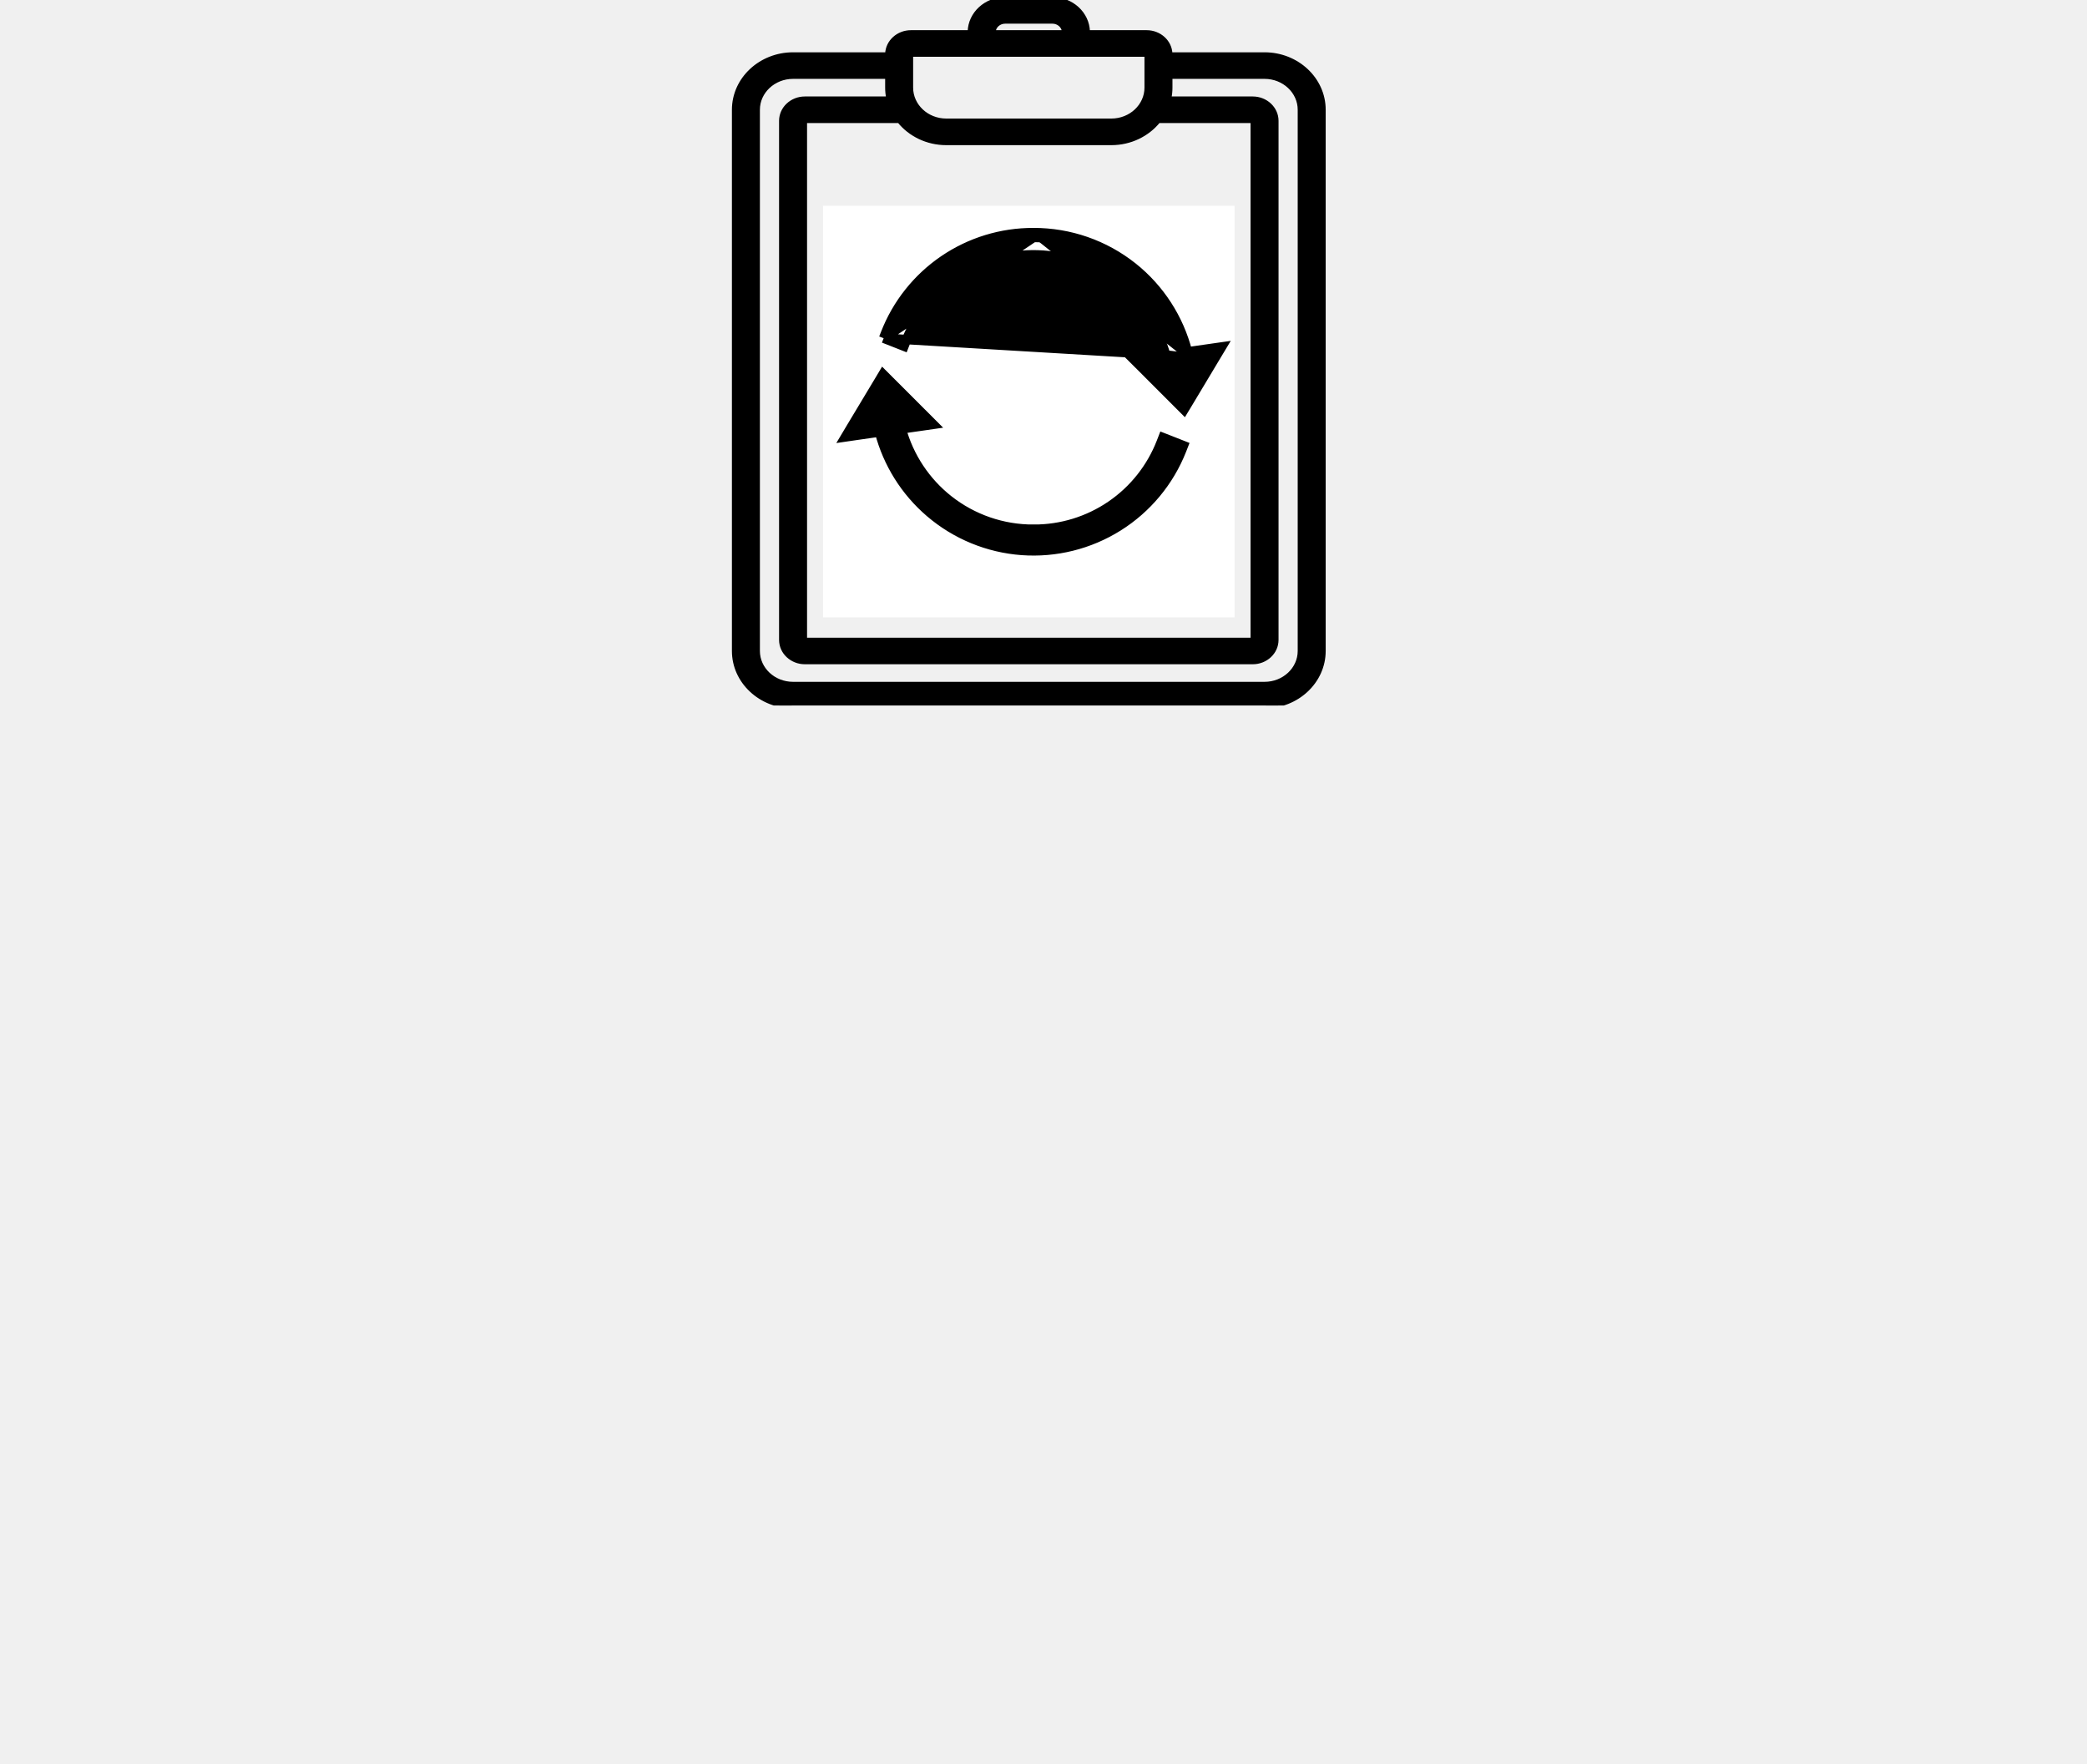
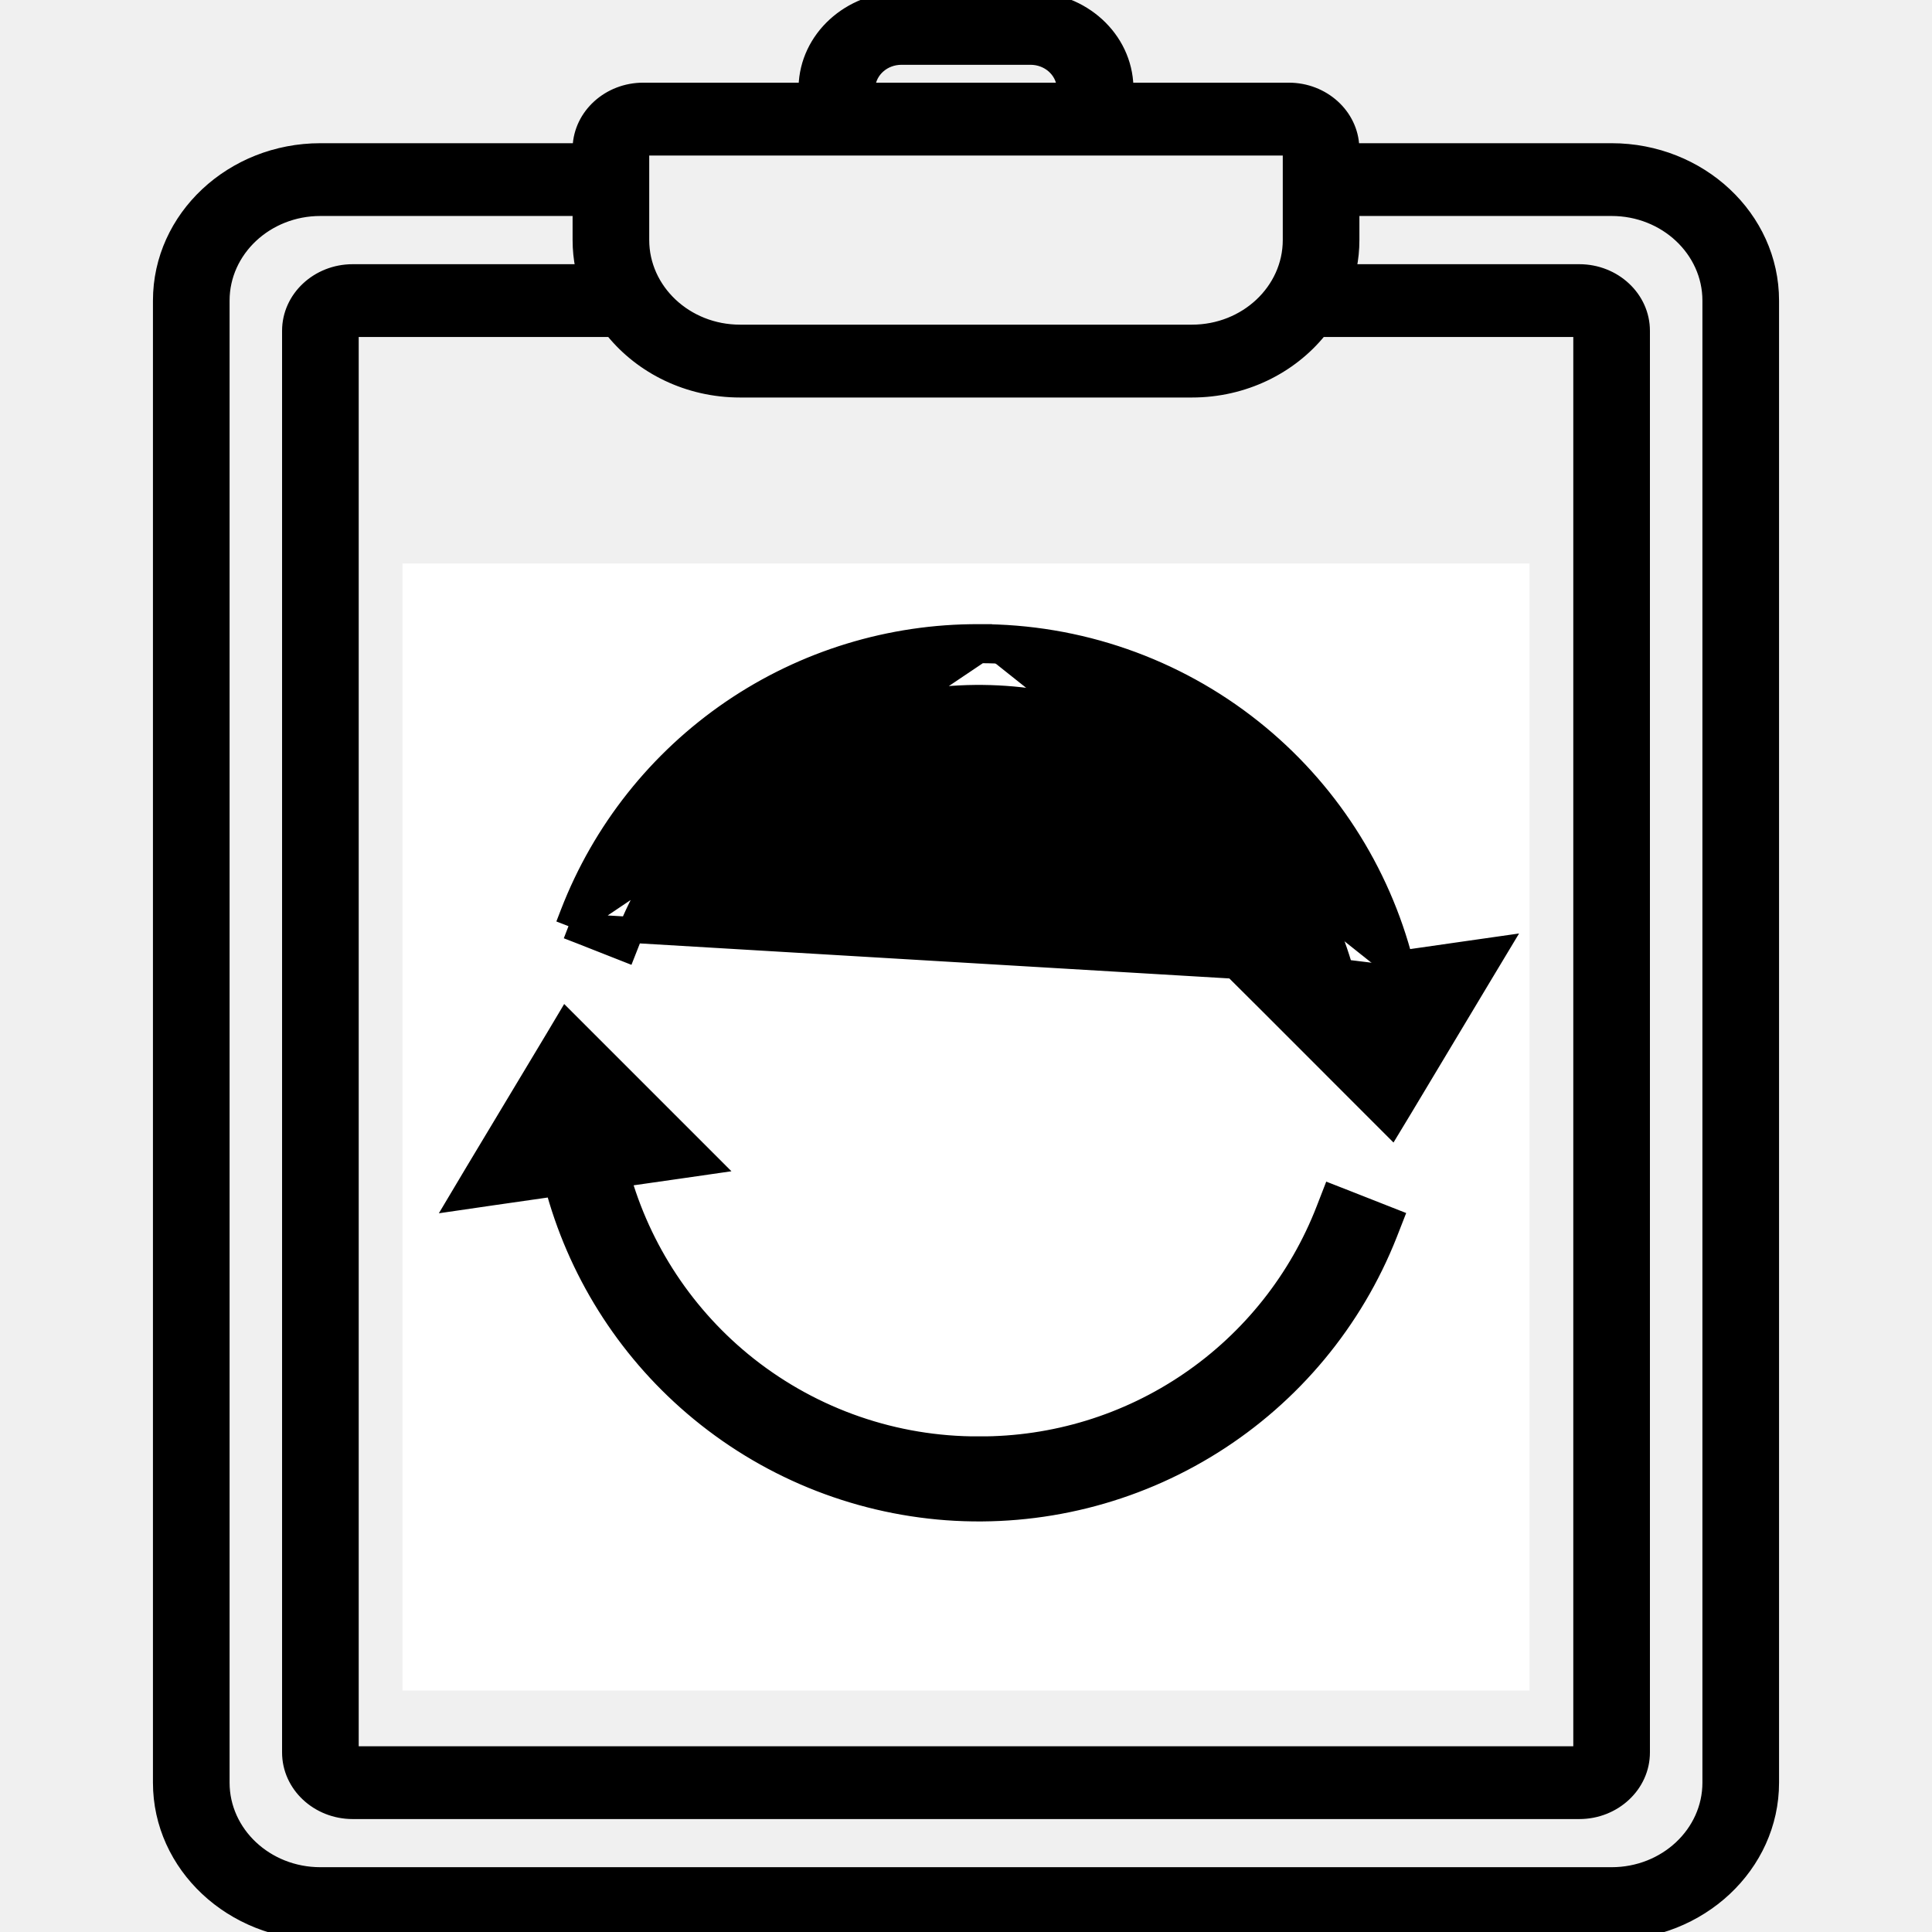
- <svg xmlns="http://www.w3.org/2000/svg" width="71" height="60" viewBox="0 0 71 60" fill="none">
-   <g clip-path="url(#clip0_412_378)">
-     <path d="M38.985 2.228L38.985 2.228L38.985 2.234L38.985 2.235V2.982C38.985 3.586 38.46 4.083 37.807 4.083H32.193C31.54 4.083 31.015 3.586 31.015 2.982V1.882H38.985V2.227L38.985 2.228ZM43.02 1.829H39.836C39.822 1.409 39.454 1.077 39.01 1.077H37.03C37.014 0.45 36.467 -0.05 35.802 -0.05H34.198C33.533 -0.05 32.985 0.45 32.97 1.077H30.99C30.546 1.077 30.178 1.409 30.163 1.829H26.98C25.864 1.829 24.95 2.68 24.95 3.734V22.145C24.95 23.198 25.864 24.05 26.98 24.05H43.02C44.136 24.05 45.05 23.198 45.05 22.145V3.734C45.05 2.68 44.136 1.829 43.02 1.829ZM37.807 4.888C38.464 4.888 39.05 4.593 39.421 4.136H42.594V21.743H27.406V4.136H30.579C30.95 4.593 31.536 4.888 32.193 4.888H37.807ZM33.823 1.077C33.837 0.9 33.997 0.755 34.198 0.755H35.802C36.002 0.755 36.162 0.9 36.177 1.077H33.823ZM44.198 22.145C44.198 22.749 43.673 23.245 43.02 23.245H26.98C26.327 23.245 25.802 22.749 25.802 22.145V3.734C25.802 3.13 26.327 2.633 26.98 2.633H30.163V2.982C30.163 3.102 30.175 3.218 30.198 3.332H27.381C26.928 3.332 26.554 3.678 26.554 4.11V21.769C26.554 22.201 26.928 22.547 27.381 22.547H42.619C43.072 22.547 43.446 22.201 43.446 21.769V4.11C43.446 3.678 43.072 3.332 42.619 3.332H39.802C39.825 3.218 39.837 3.102 39.837 2.982V2.633H43.02C43.673 2.633 44.198 3.13 44.198 3.734V22.145Z" fill="black" stroke="black" stroke-width="0.1" />
-     <g clip-path="url(#clip1_412_378)">
-       <rect width="14" height="14" transform="translate(27.9999 7)" fill="white" />
-       <path d="M30.062 11.505L30.12 11.355C30.513 10.338 31.206 9.466 32.106 8.851C33.006 8.237 34.071 7.911 35.16 7.915M30.062 11.505L35.16 8.077M30.062 11.505L30.212 11.563L30.603 11.717L30.753 11.776L30.812 11.626C31.177 10.702 31.827 9.919 32.667 9.389C33.507 8.86 34.494 8.612 35.484 8.681C36.475 8.75 37.418 9.133 38.176 9.775C38.889 10.378 39.404 11.179 39.656 12.075M30.062 11.505L39.656 12.075M35.16 7.915C35.161 7.915 35.161 7.915 35.161 7.915L35.16 8.077M35.16 7.915C35.16 7.915 35.16 7.915 35.16 7.915L35.16 8.077M35.16 7.915C36.386 7.912 37.576 8.326 38.535 9.089C39.454 9.821 40.108 10.834 40.399 11.97M35.16 8.077C36.349 8.073 37.504 8.475 38.434 9.215C39.364 9.956 40.014 10.991 40.277 12.151M40.399 11.97L40.254 11.991L40.277 12.151M40.399 11.97L41.221 11.852L41.557 11.804L41.382 12.095L40.386 13.756L40.279 13.933L40.133 13.787L38.805 12.458L38.576 12.23L38.896 12.184L39.656 12.075M40.399 11.97C40.412 12.018 40.423 12.066 40.434 12.115L40.277 12.151M40.277 12.151L39.656 12.075M35.161 18.005L35.16 18.167L35.16 18.005C34.109 18.009 33.089 17.656 32.264 17.005C31.486 16.39 30.926 15.544 30.663 14.591L31.425 14.482L31.744 14.436L31.516 14.208L30.188 12.88L30.041 12.733L29.935 12.911L28.938 14.571L28.764 14.863L29.1 14.814L29.922 14.696C30.202 15.763 30.801 16.72 31.641 17.438C32.519 18.189 33.613 18.639 34.764 18.724C35.916 18.808 37.064 18.523 38.042 17.909C39.02 17.295 39.776 16.385 40.2 15.311L40.259 15.16L40.109 15.101L39.718 14.947L39.567 14.888L39.508 15.04C39.169 15.916 38.572 16.669 37.796 17.198C37.02 17.728 36.101 18.009 35.161 18.005Z" fill="black" stroke="black" stroke-width="0.323" />
+ <svg xmlns="http://www.w3.org/2000/svg" width="24" height="24" viewBox="0 0 24 24" fill="none">
+   <g clip-path="url(#clip0_488_379)">
+     <path d="M15.985 2.228L15.985 2.228L15.985 2.234L15.985 2.235V2.982C15.985 3.586 15.46 4.083 14.807 4.083H9.193C8.54 4.083 8.015 3.586 8.015 2.982V1.882H15.985V2.227L15.985 2.228ZM20.02 1.829H16.836C16.822 1.409 16.454 1.077 16.01 1.077H14.03C14.014 0.45 13.467 -0.05 12.802 -0.05H11.198C10.533 -0.05 9.985 0.45 9.97 1.077H7.99C7.546 1.077 7.178 1.409 7.163 1.829H3.98C2.864 1.829 1.95 2.68 1.95 3.734V22.145C1.95 23.198 2.864 24.05 3.98 24.05H20.02C21.136 24.05 22.05 23.198 22.05 22.145V3.734C22.05 2.68 21.136 1.829 20.02 1.829ZM14.807 4.888C15.464 4.888 16.05 4.593 16.421 4.136H19.594V21.743H4.406V4.136H7.579C7.95 4.593 8.536 4.888 9.193 4.888H14.807ZM10.823 1.077C10.838 0.9 10.997 0.755 11.198 0.755H12.802C13.002 0.755 13.162 0.9 13.177 1.077H10.823ZM21.198 22.145C21.198 22.749 20.673 23.245 20.02 23.245H3.98C3.327 23.245 2.802 22.749 2.802 22.145V3.734C2.802 3.13 3.327 2.633 3.98 2.633H7.163V2.982C7.163 3.102 7.175 3.218 7.198 3.332H4.381C3.928 3.332 3.554 3.678 3.554 4.11V21.769C3.554 22.201 3.928 22.547 4.381 22.547H19.619C20.072 22.547 20.446 22.201 20.446 21.769V4.11C20.446 3.678 20.072 3.332 19.619 3.332H16.802C16.825 3.218 16.837 3.102 16.837 2.982V2.633H20.02C20.673 2.633 21.198 3.13 21.198 3.734V22.145Z" fill="black" stroke="black" stroke-width="0.1" />
+     <g clip-path="url(#clip1_488_379)">
+       <rect width="14" height="14" transform="translate(4.99994 7)" fill="white" />
+       <path d="M7.062 11.505L7.12 11.355C7.513 10.338 8.206 9.466 9.106 8.851C10.006 8.237 11.071 7.911 12.16 7.915M7.062 11.505L12.16 8.077M7.062 11.505L7.212 11.563L7.603 11.717L7.753 11.776L7.812 11.626C8.177 10.702 8.827 9.919 9.667 9.389C10.507 8.86 11.494 8.612 12.485 8.681C13.475 8.75 14.418 9.133 15.176 9.775C15.889 10.378 16.404 11.179 16.656 12.075M7.062 11.505L16.656 12.075M12.16 7.915C12.161 7.915 12.161 7.915 12.161 7.915L12.16 8.077M12.16 7.915C12.16 7.915 12.16 7.915 12.16 7.915L12.16 8.077M12.16 7.915C13.386 7.912 14.576 8.326 15.534 9.089C16.454 9.821 17.108 10.834 17.399 11.97M12.16 8.077C13.349 8.073 14.504 8.475 15.434 9.215C16.364 9.956 17.014 10.991 17.277 12.151M17.399 11.97L17.254 11.991L17.277 12.151M17.399 11.97L18.221 11.852L18.557 11.804L18.382 12.095L17.386 13.756L17.279 13.933L17.133 13.787L15.805 12.458L15.576 12.23L15.896 12.184L16.656 12.075M17.399 11.97C17.412 12.018 17.423 12.066 17.434 12.115L17.277 12.151M17.277 12.151L16.656 12.075M12.161 18.005L12.16 18.167L12.16 18.005C11.109 18.009 10.089 17.656 9.264 17.005C8.486 16.39 7.926 15.544 7.663 14.591L8.425 14.482L8.744 14.436L8.516 14.208L7.188 12.88L7.041 12.733L6.935 12.911L5.938 14.571L5.764 14.863L6.1 14.814L6.922 14.696C7.202 15.763 7.801 16.72 8.641 17.438C9.519 18.189 10.613 18.639 11.764 18.724C12.916 18.808 14.064 18.523 15.042 17.909C16.02 17.295 16.776 16.385 17.2 15.311L17.259 15.16L17.109 15.101L16.718 14.947L16.567 14.888L16.508 15.04C16.169 15.916 15.572 16.669 14.796 17.198C14.02 17.728 13.101 18.009 12.161 18.005Z" fill="black" stroke="black" stroke-width="0.323" />
    </g>
  </g>
  <defs>
-     <clipPath id="clip0_412_378">
-       <rect width="24" height="24" fill="white" transform="translate(22.9999)" />
+     <clipPath id="clip0_488_379">
+       <rect width="24" height="24" fill="white" />
    </clipPath>
-     <clipPath id="clip1_412_378">
-       <rect width="14" height="14" fill="white" transform="translate(27.9999 7)" />
+     <clipPath id="clip1_488_379">
+       <rect width="14" height="14" fill="white" transform="translate(4.99994 7)" />
    </clipPath>
  </defs>
</svg>
